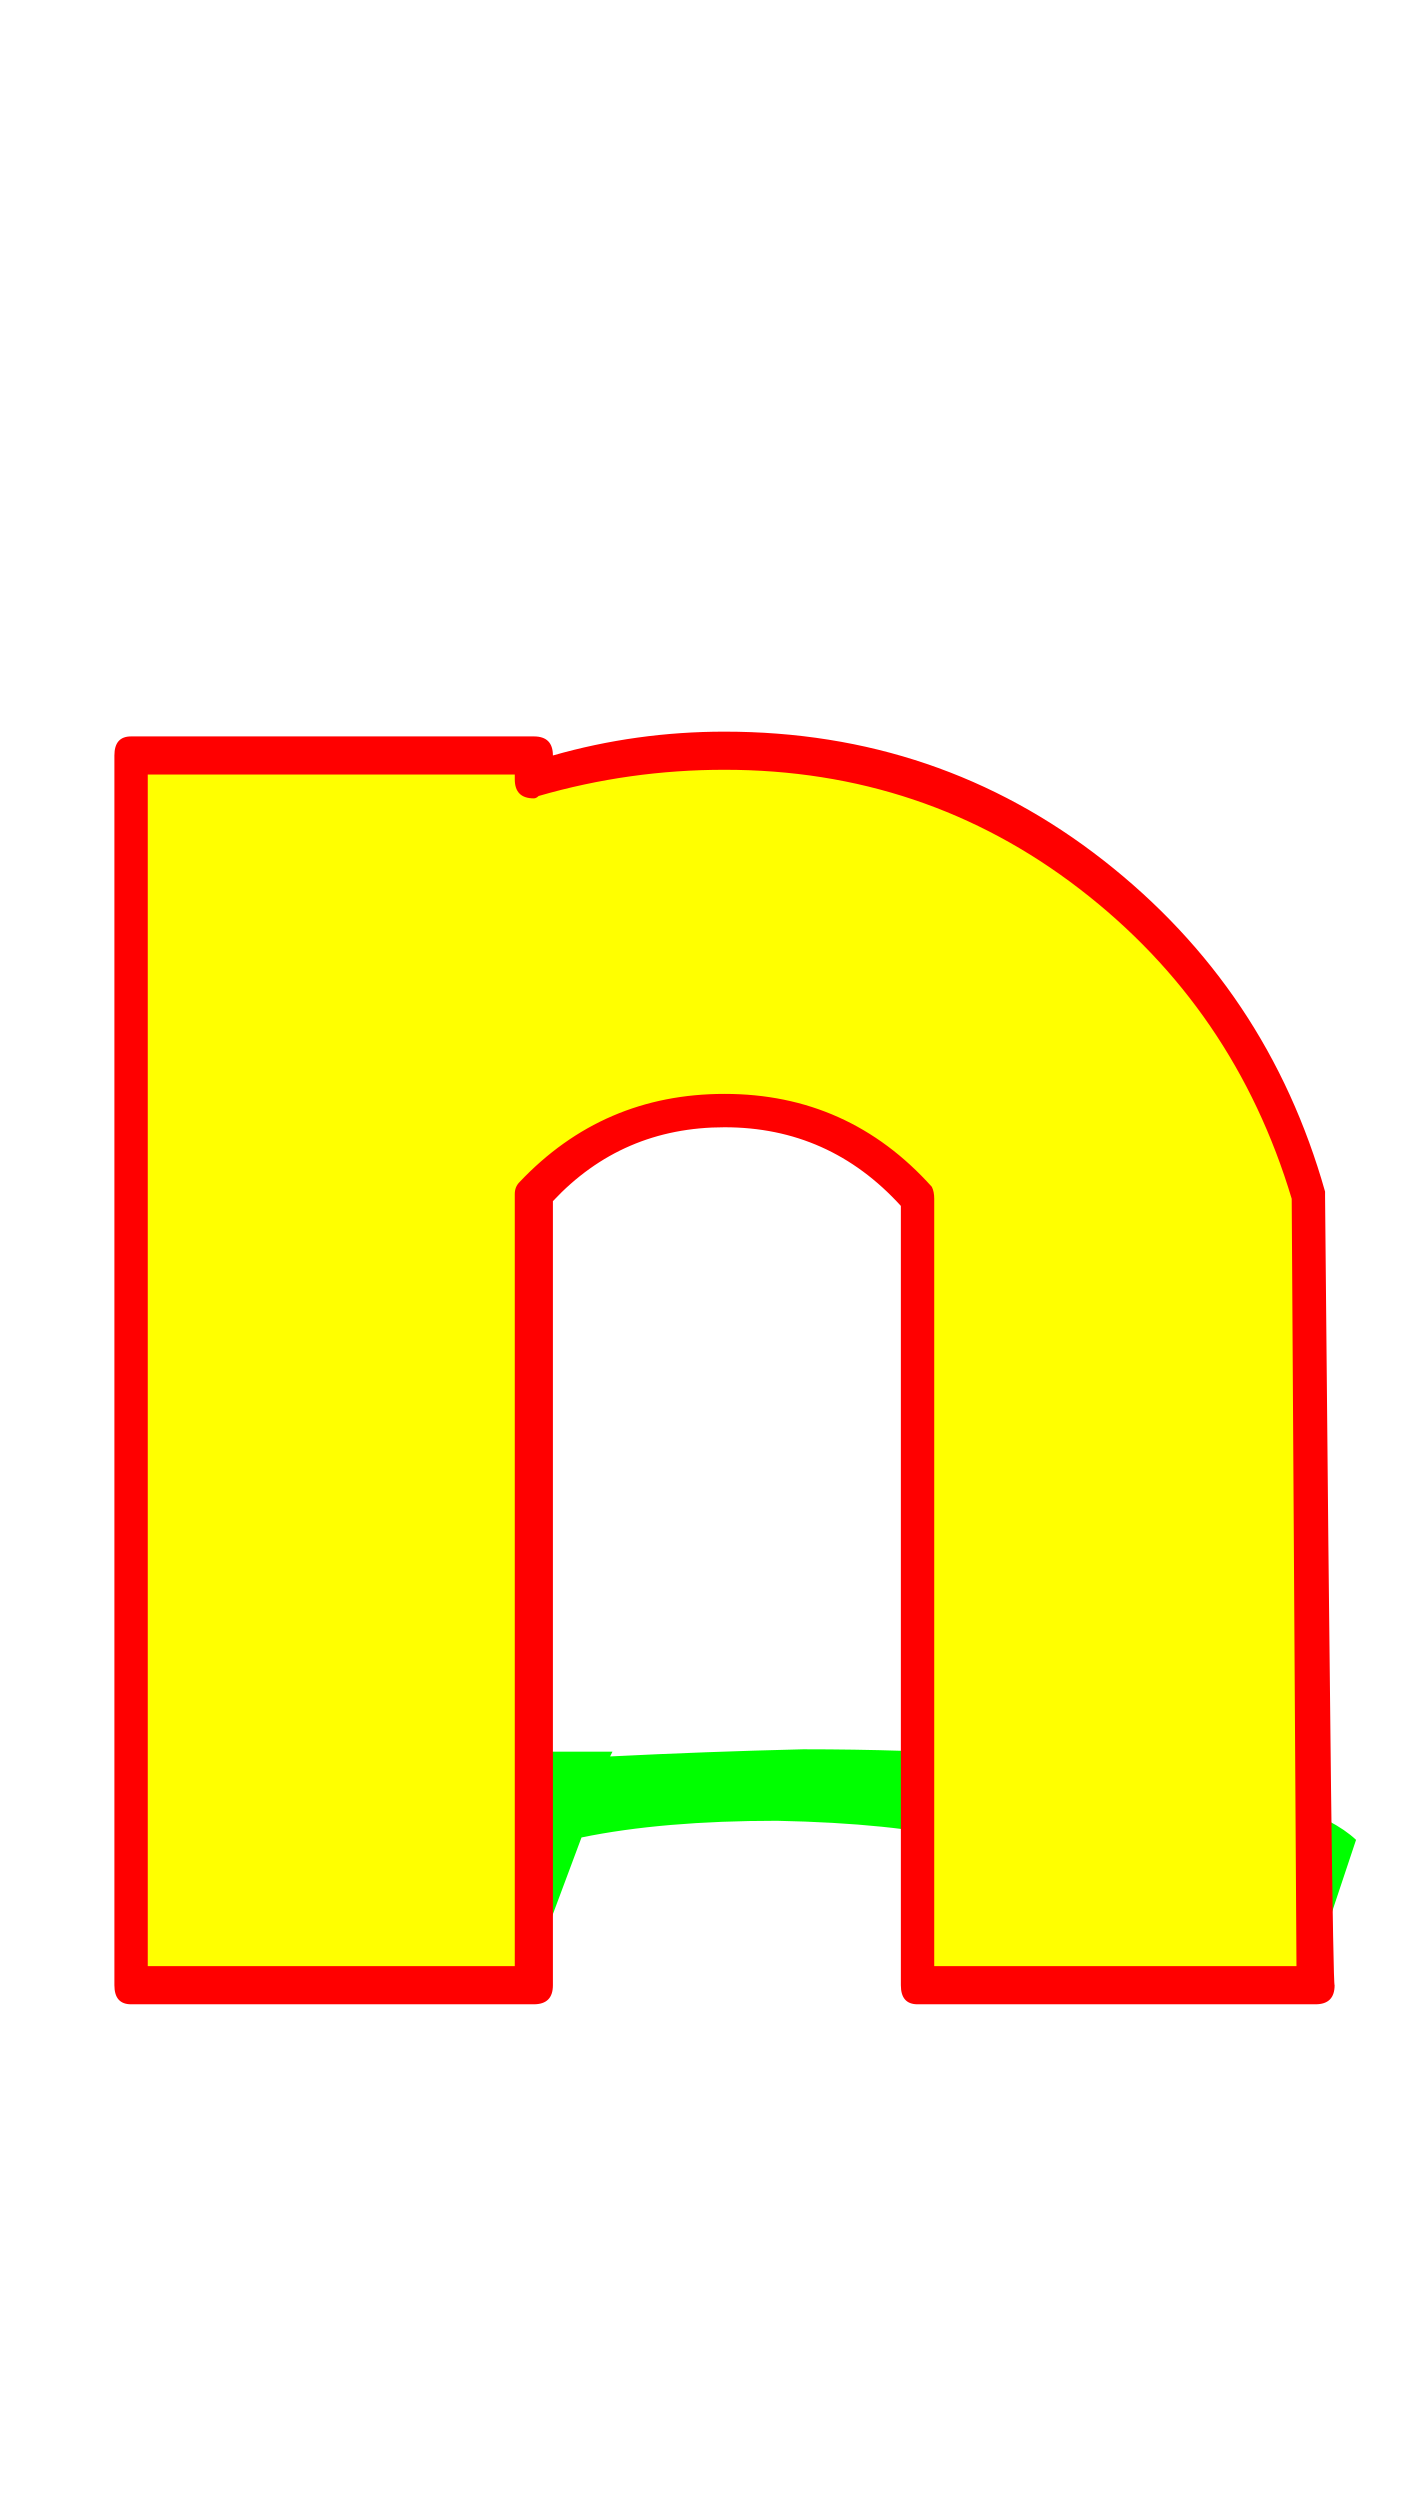
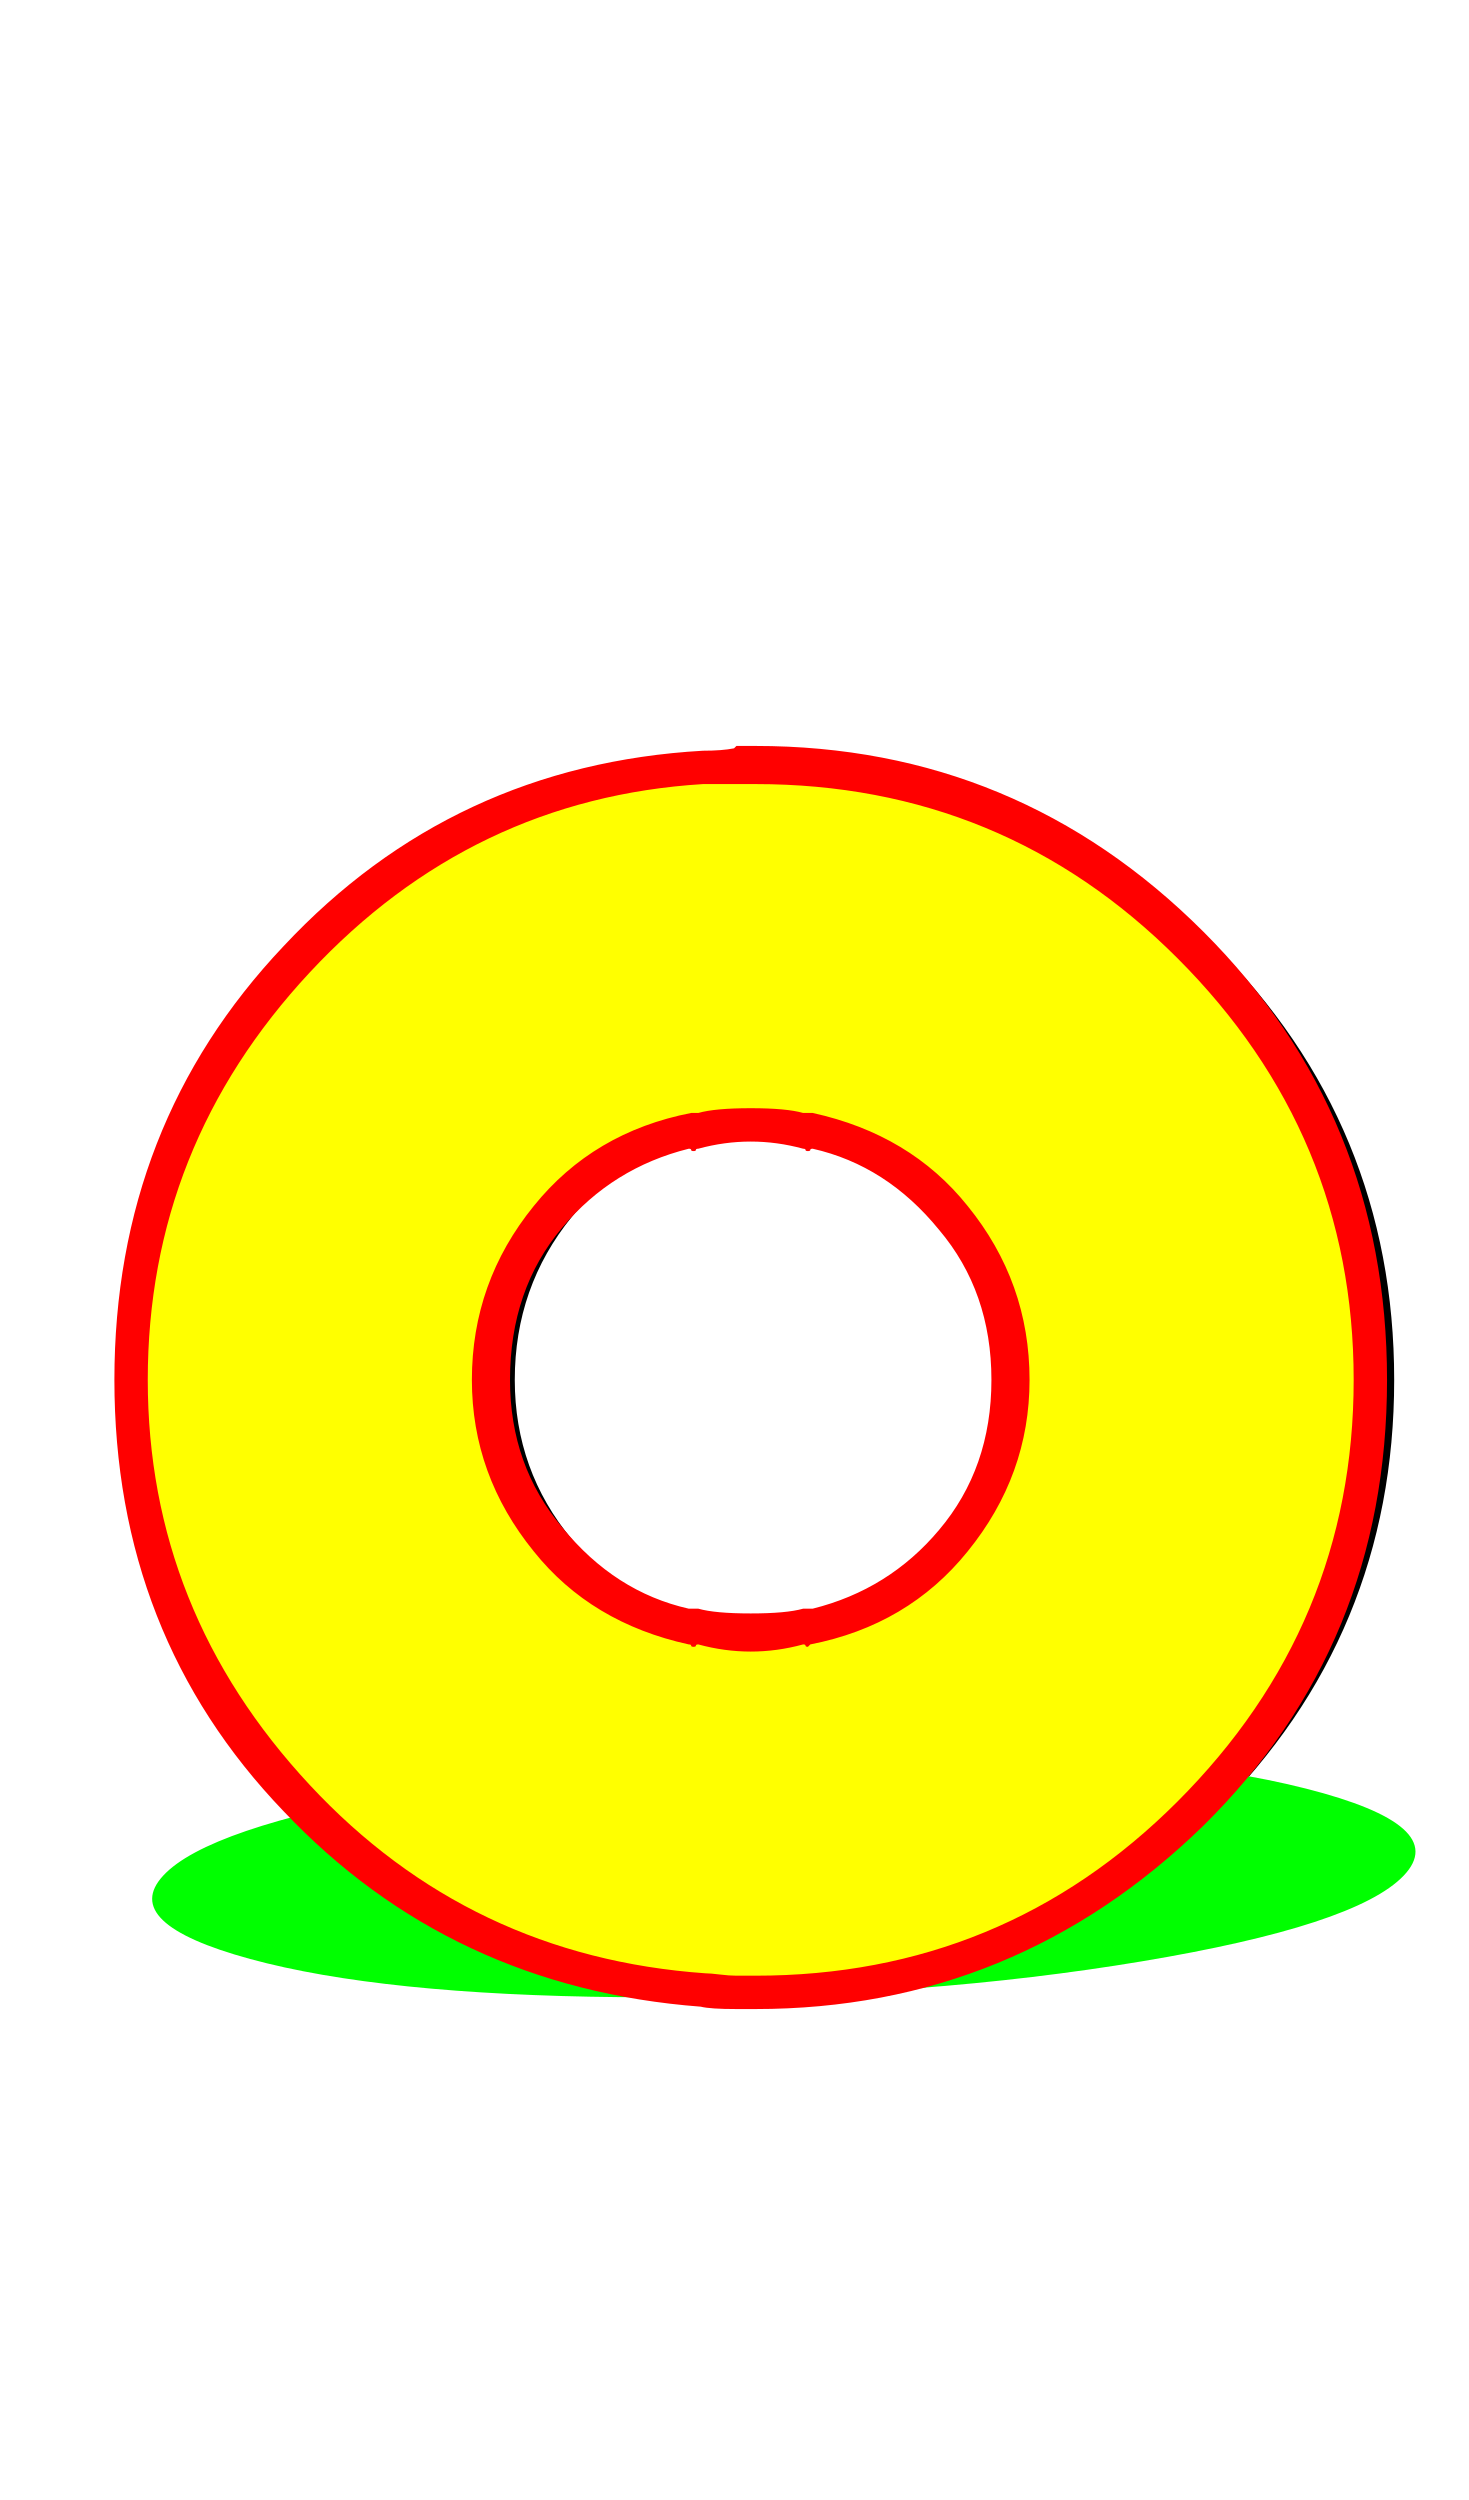
- <svg xmlns="http://www.w3.org/2000/svg" id="glyph82" viewBox="0 0 597 1049">
+ <svg xmlns="http://www.w3.org/2000/svg" id="glyph82" viewBox="0 0 616 1049">
  <defs />
  <g transform="translate(0, 839)">
-     <path fill="#000000" d="M55 -522H224V-512Q263 -524 304 -524Q391 -524 458 -472Q525 -420 549 -337L552 -6H385V-336Q353 -373 304 -373Q256 -373 224 -338V-6H55Z" />
-     <path fill="#00ff00" d="M88 -104H257L256 -102Q296 -104 337 -105Q424 -105 487.5 -94.5Q551 -84 569 -67L547 -1H380L404 -67Q375 -74 326 -75Q278 -75 244 -68L219 -1H50Z" />
-     <path fill="#ffff00" d="M50 -522H219V-512Q258 -524 299 -524Q386 -524 453 -472Q520 -420 544 -337L547 -6H380V-336Q348 -373 299 -373Q251 -373 219 -338V-6H50Z" />
-     <path fill="#ff0000" d="M55 -530H224Q232 -530 232 -522Q267 -532 304 -532Q394 -532 463 -478Q532 -424 556 -339Q556 -338 556 -337Q559 -6 560 -6Q560 2 552 2H385Q378 2 378 -6V-333Q348 -366 304 -366Q261 -366 232 -335V-6Q232 2 224 2H55Q48 2 48 -6V-522Q48 -530 55 -530ZM216 -514H62V-14H216V-338Q216 -341 218 -343Q253 -380 304 -380Q356 -380 391 -341Q392 -339 392 -336V-14H544L542 -336Q518 -416 453 -466Q388 -516 304 -516Q264 -516 226 -505Q225 -504 224 -504Q216 -504 216 -512Z" />
+     <path fill="#000000" d="M324 -3Q324 -3 323 -3Q321 -3 319 -3Q311 -3 305 -4Q204 -11 134.5 -84.5Q65 -158 65 -260Q65 -362 134.5 -436.5Q204 -511 305 -517Q311 -517 319 -518Q321 -518 323 -518H324Q325 -518 327 -518Q434 -518 509.5 -442.5Q585 -367 585 -260Q585 -153 509.5 -78Q434 -3 327 -3Q325 -3 324 -3ZM325 -367Q312 -367 301 -364V-365Q264 -358 240 -328.5Q216 -299 216 -260Q216 -222 240 -193Q264 -164 301 -156V-157Q312 -154 325 -154Q337 -154 349 -157V-156Q386 -163 410 -192.5Q434 -222 434 -260Q434 -299 410 -328Q386 -357 349 -365V-364Q337 -367 325 -367Z" />
+     <path fill="#00ff00" d="M279 -1Q279 -1 278 -1Q276 -1 275 -1Q267 -1 260 -1Q160 -2 105 -17Q50 -32 68.5 -52Q87 -72 171 -87Q255 -102 357 -103Q363 -103 372 -104Q374 -104 376 -104H377Q378 -104 380 -104Q487 -104 548 -88.5Q609 -73 589 -52Q569 -31 479 -16Q389 -1 282 -1Q280 -1 279 -1ZM349 -73Q336 -73 324 -73H325Q286 -72 256.5 -66Q227 -60 219.5 -52Q212 -44 231 -38.5Q250 -33 285 -31Q295 -30 309 -31Q321 -31 333 -31Q371 -32 400.5 -38Q430 -44 437.5 -52Q445 -60 426.5 -65.5Q408 -71 373 -73H372Q361 -73 349 -73Z" />
+     <path fill="#ffff00" d="M309 -3Q308 -3 308 -3Q306 -3 304 -3Q296 -3 290 -4Q189 -10 119.5 -84Q50 -158 50 -260Q50 -362 119.5 -436.5Q189 -511 290 -517Q296 -518 304 -518Q306 -518 308 -518Q308 -518 309 -518Q310 -518 312 -518Q419 -518 494.5 -442.5Q570 -367 570 -260Q570 -153 494.5 -78Q419 -3 312 -3Q310 -3 309 -3ZM310 -367Q297 -367 286 -364V-365Q249 -357 225 -328Q201 -299 201 -260Q201 -222 225 -193Q249 -164 286 -156V-157Q297 -154 310 -154Q322 -154 334 -157V-156Q371 -164 395 -193Q419 -222 419 -260Q419 -299 395 -328Q371 -357 334 -365V-364Q322 -367 310 -367Z" />
+     <path fill="#ff0000" d="M317 4H309Q298 4 294 3Q189 -5 119 -79Q48 -153 48 -260Q48 -367 119 -442Q190 -518 295 -524Q303 -524 308 -525L309 -526H317Q427 -526 505 -448Q582 -371 582 -260Q582 -149 505 -73Q426 4 317 4ZM309 -10H317Q421 -10 494 -83Q568 -157 568 -260Q568 -363 494 -437Q421 -510 317 -510H309Q307 -510 304.5 -510Q302 -510 299 -510Q296 -510 295 -510Q198 -504 130 -431Q62 -358 62 -260Q62 -163 130 -90Q197 -18 296 -11Q298 -11 302 -10.5Q306 -10 309 -10ZM339 -372H341Q382 -363 406 -333Q432 -301 432 -260Q432 -220 406 -188Q381 -157 340 -149L339 -148Q338 -148 338 -148.5Q338 -149 337 -149Q326 -146 315 -146Q304 -146 293 -149Q292 -149 292 -148.5Q292 -148 291 -148Q290 -148 290 -148.5Q290 -149 289 -149Q248 -158 224 -188Q198 -220 198 -260Q198 -301 224 -333Q249 -364 290 -372H291H293Q300 -374 315 -374Q330 -374 337 -372ZM293 -357Q292 -357 292 -356.5Q292 -356 291 -356Q290 -356 290 -356.5Q290 -357 289 -357Q257 -349 236 -324Q214 -298 214 -260Q214 -224 236 -198Q258 -171 289 -164H291H293Q300 -162 315 -162Q330 -162 337 -164H339H341Q373 -172 394 -197Q416 -223 416 -260Q416 -297 394 -323Q372 -350 341 -357Q340 -357 340 -356.5Q340 -356 339 -356Q338 -356 338 -356.5Q338 -357 337 -357Q326 -360 315 -360Q304 -360 293 -357Z" />
  </g>
</svg>
